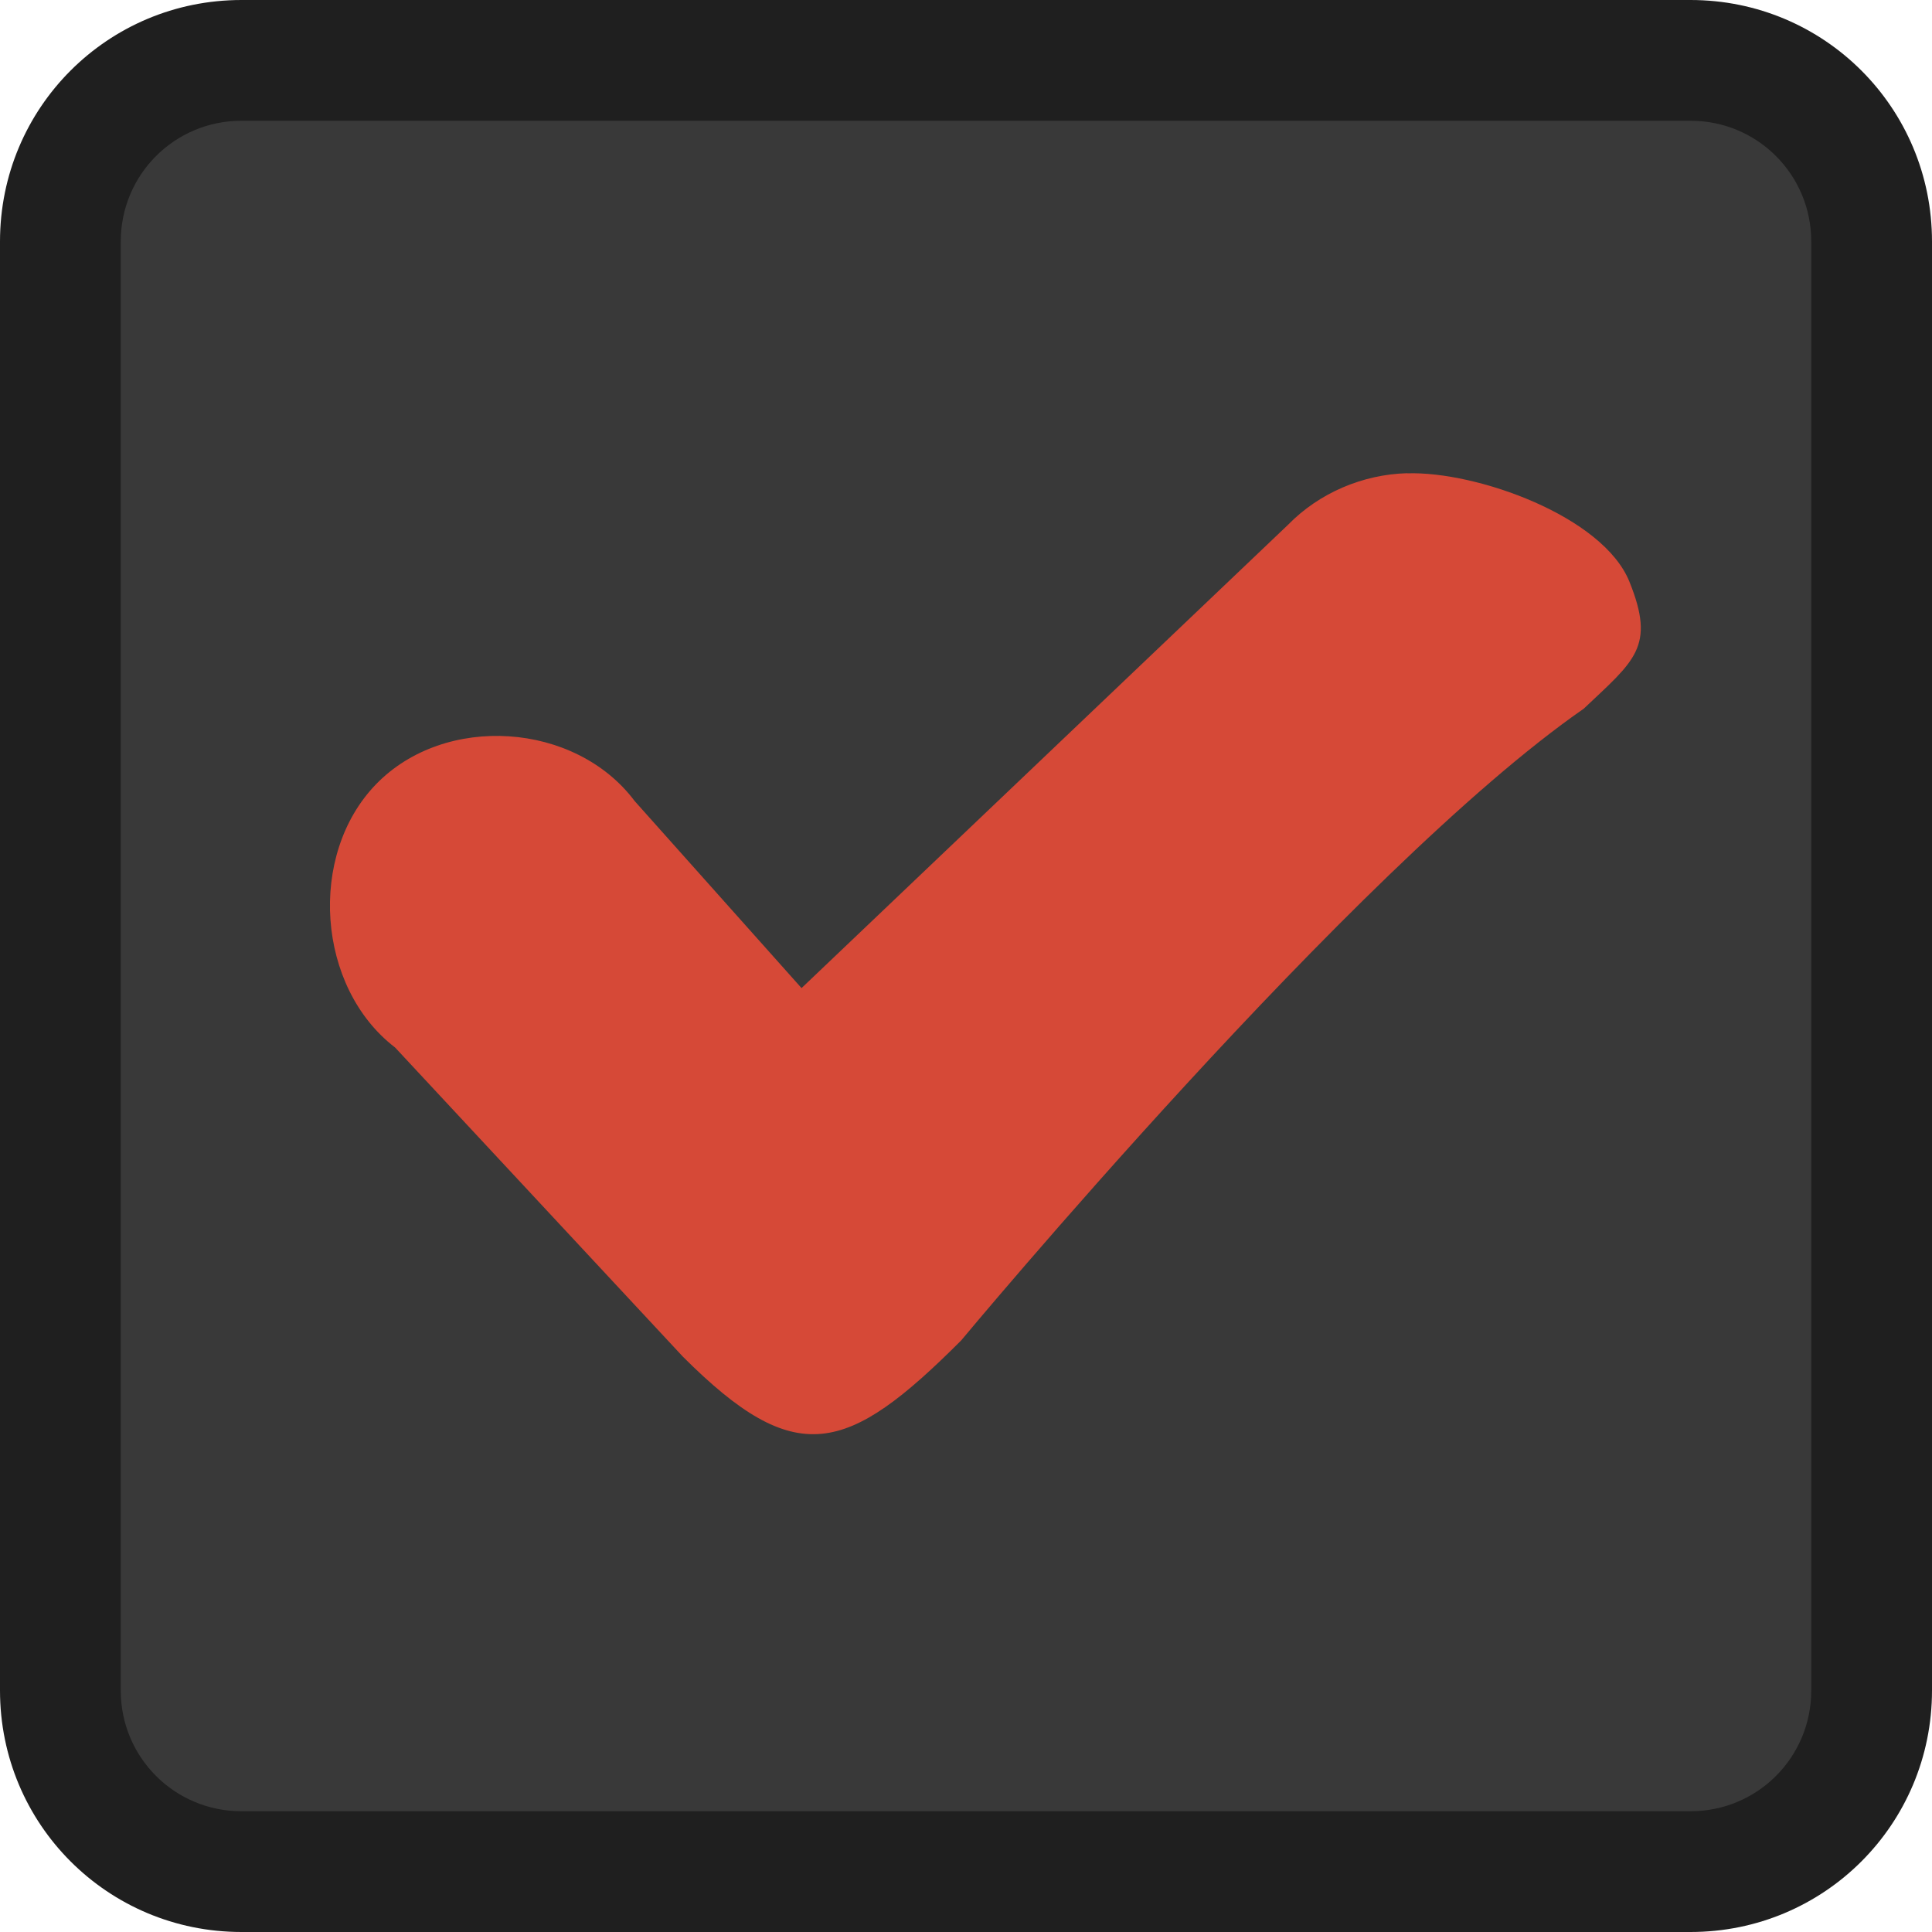
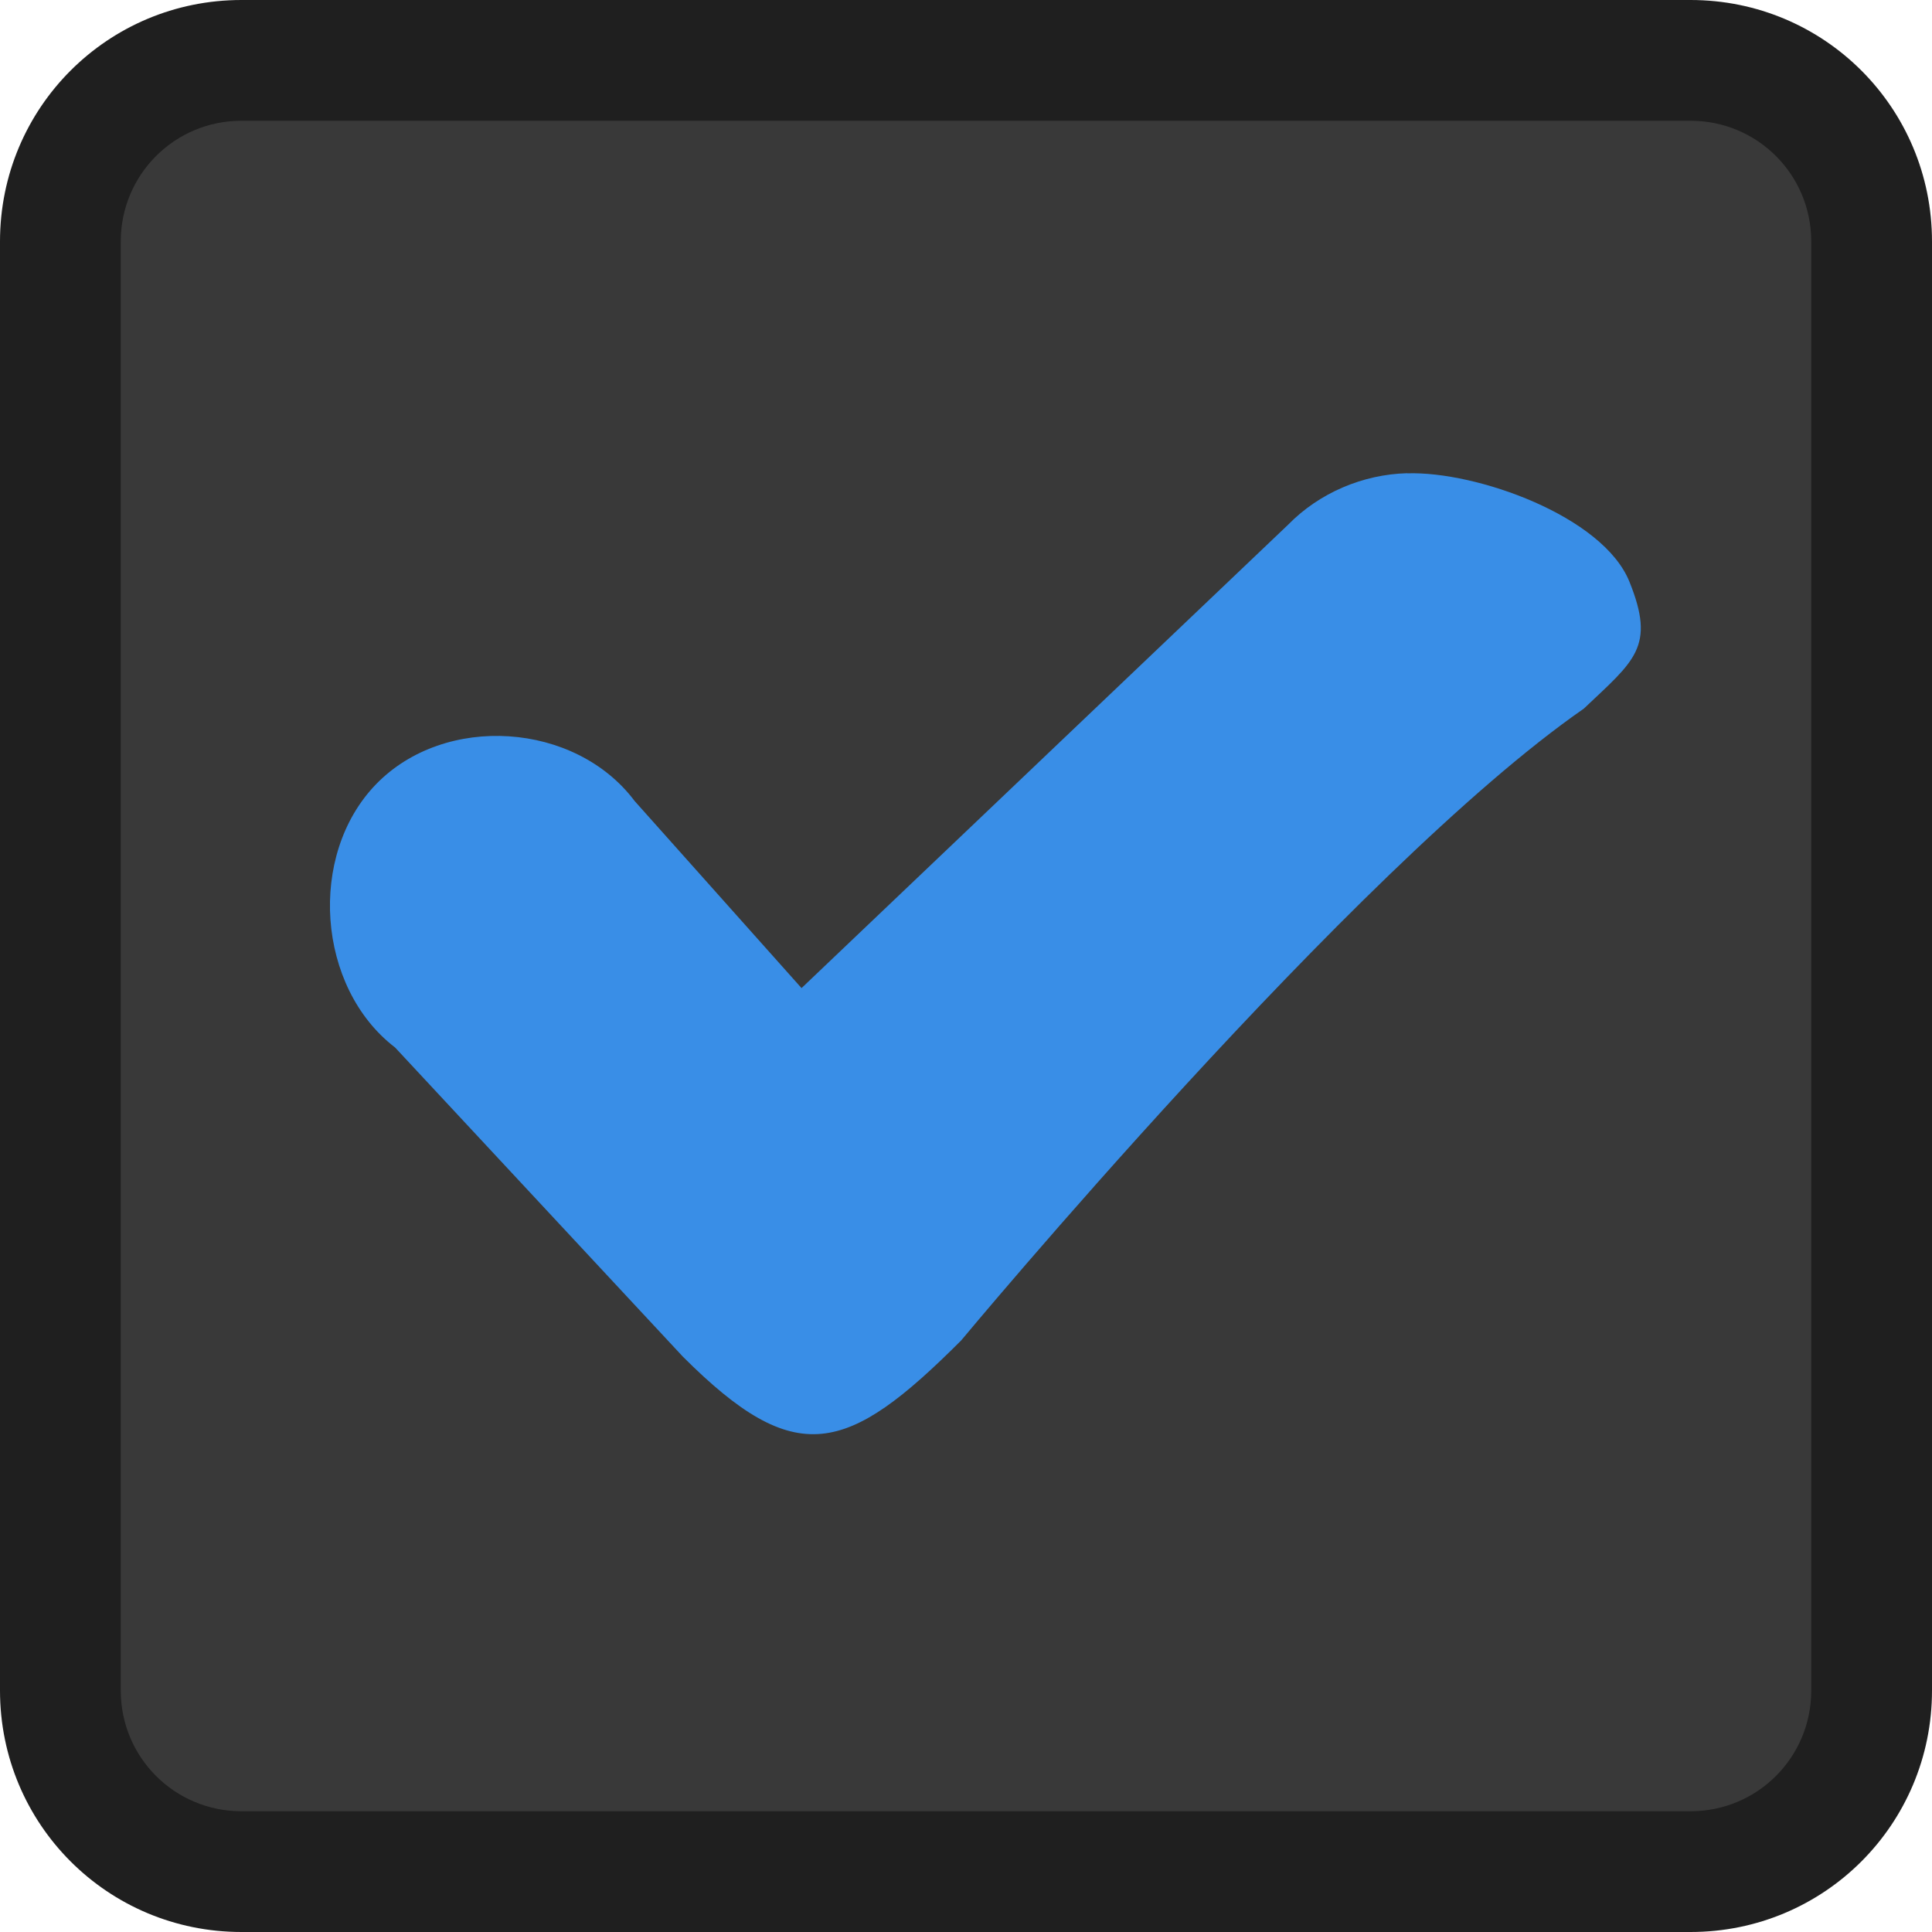
<svg xmlns="http://www.w3.org/2000/svg" viewBox="0 0 16 16">
  <g transform="translate(0 -1036.362)">
    <rect width="14.789" x=".684" y="1037.078" rx="1" height="14.758" style="fill:#393939" />
    <path style="fill:#1f1f1f" d="M 2 0 C 0.892 0 3.2526065e-18 0.892 0 2 L 0 14 C 0 15.108 0.892 16 2 16 L 14 16 C 15.108 16 16 15.108 16 14 L 16 2 C 16 0.892 15.108 3.2526065e-18 14 0 L 2 0 z M 2 1 L 14 1 C 14.554 1 15 1.446 15 2 L 15 14 C 15 14.554 14.554 15 14 15 L 2 15 C 1.446 15 1 14.554 1 14 L 1 2 C 1 1.446 1.446 1 2 1 z " transform="translate(0 1036.362)" />
-     <path style="fill:#d64937;line-height:normal;color:#000" d="m 11.653,1040.281 c -0.366,0.01 -0.727,0.162 -0.986,0.427 l -4.029,3.837 -1.382,-1.549 c -0.492,-0.656 -1.571,-0.727 -2.141,-0.14 -0.57,0.587 -0.491,1.685 0.157,2.181 l 2.383,2.56 c 0.937,0.937 1.359,0.812 2.305,-0.134 0,0 3.25,-3.91 5.156,-5.232 0.421,-0.399 0.597,-0.51 0.378,-1.052 -0.219,-0.542 -1.266,-0.916 -1.841,-0.897 z" />
+     <path style="fill:#398ee7;line-height:normal;color:#000" d="m 11.653,1040.281 c -0.366,0.01 -0.727,0.162 -0.986,0.427 l -4.029,3.837 -1.382,-1.549 c -0.492,-0.656 -1.571,-0.727 -2.141,-0.14 -0.57,0.587 -0.491,1.685 0.157,2.181 l 2.383,2.56 c 0.937,0.937 1.359,0.812 2.305,-0.134 0,0 3.25,-3.91 5.156,-5.232 0.421,-0.399 0.597,-0.51 0.378,-1.052 -0.219,-0.542 -1.266,-0.916 -1.841,-0.897 z" />
  </g>
</svg>
